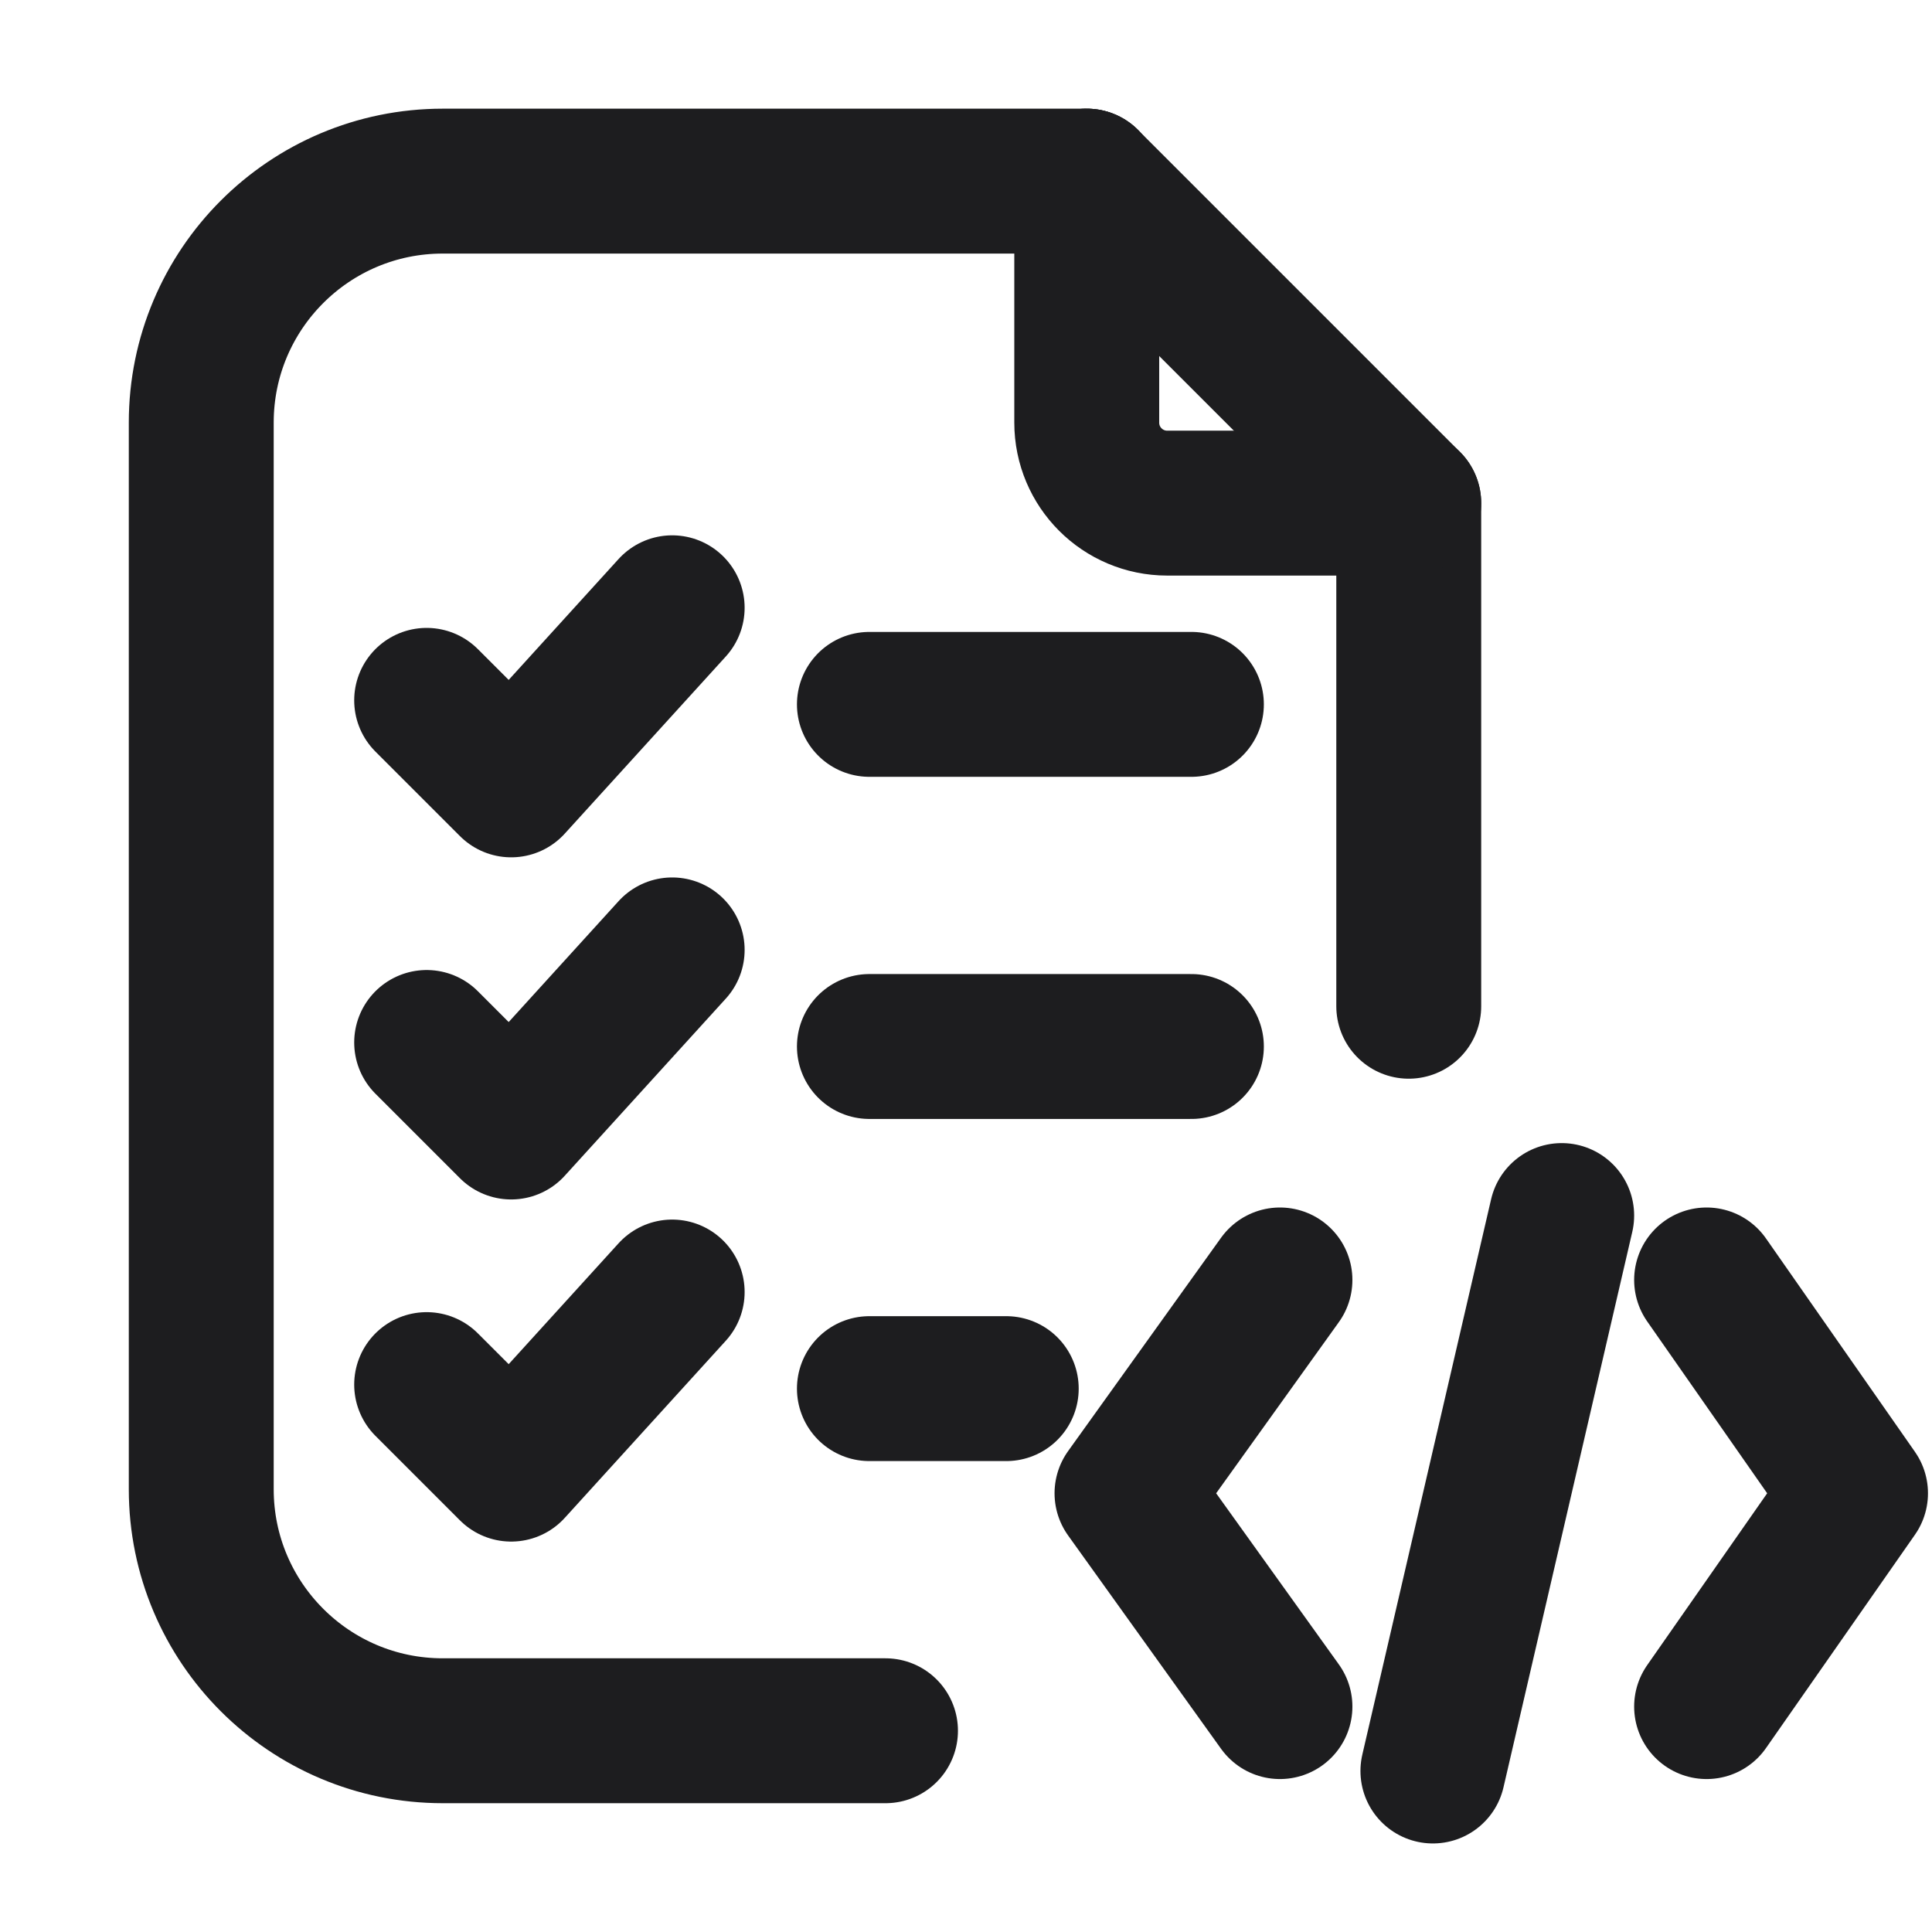
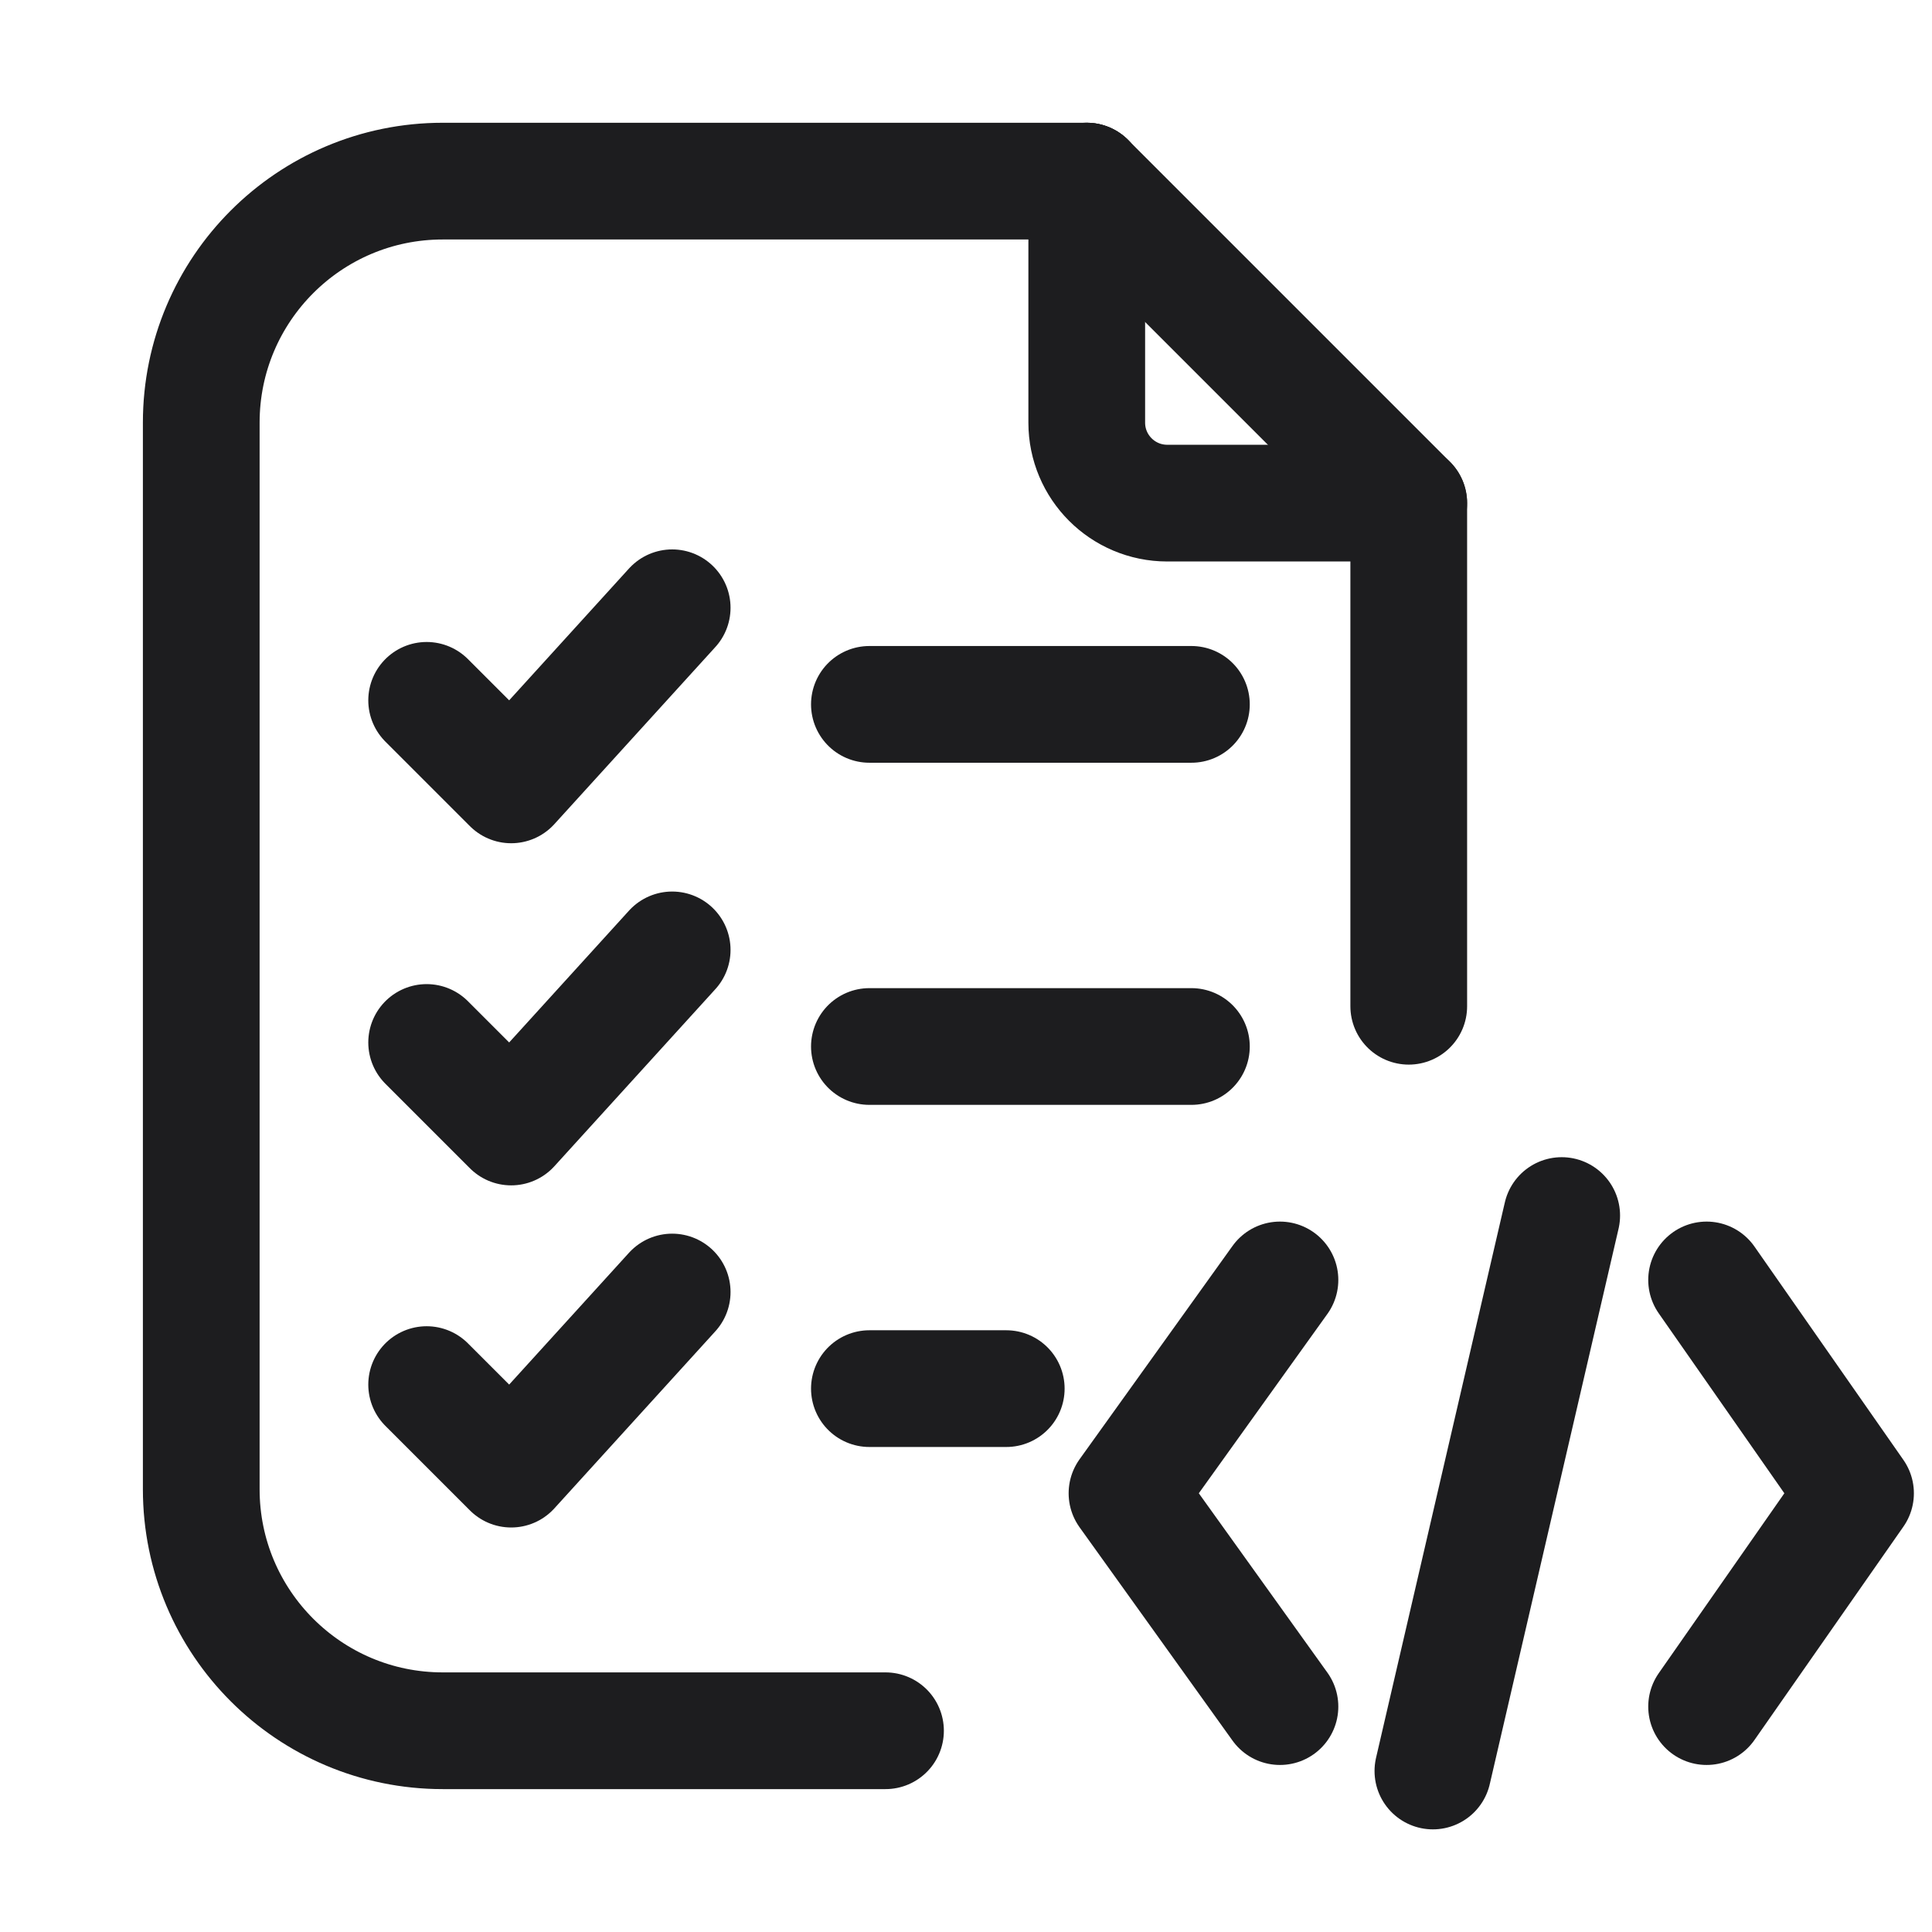
<svg xmlns="http://www.w3.org/2000/svg" viewBox="0 0 48 48">
  <style>
    .mark { stroke: #1d1d1f }
    @media (prefers-color-scheme: dark) { .mark { stroke: #f5f5f7 } }
  </style>
-   <g class="mark" fill="none" stroke-width="3.6" stroke-linecap="round" stroke-linejoin="round">
+   <g class="mark" fill="none" stroke-width="2.9" stroke-linecap="round" stroke-linejoin="round">
    <path d="M27 4.5H11a6 6 0 0 0-6 6v26.5a6 6 0 0 0 6 6h11" />
    <path d="M27 4.5 35 12.5V25" />
    <path d="M27 4.5v6a2 2 0 0 0 2 2H35" />
    <path d="m10.6 17.4 2.1 2.1 4-4.4" />
    <path d="m10.6 25.9 2.1 2.1 4-4.4" />
    <path d="m10.6 34.4 2.1 2.1 4-4.4" />
    <path d="M21.6 17.5h8" />
    <path d="M21.6 26h8" />
    <path d="M21.6 34.5h3.4" />
    <path d="m31.8 31.8-3.8 5.3 3.8 5.3" />
    <path d="M38.8 30.2 35.6 44" />
    <path d="m42.4 31.8 3.7 5.3-3.7 5.3" />
  </g>
</svg>
